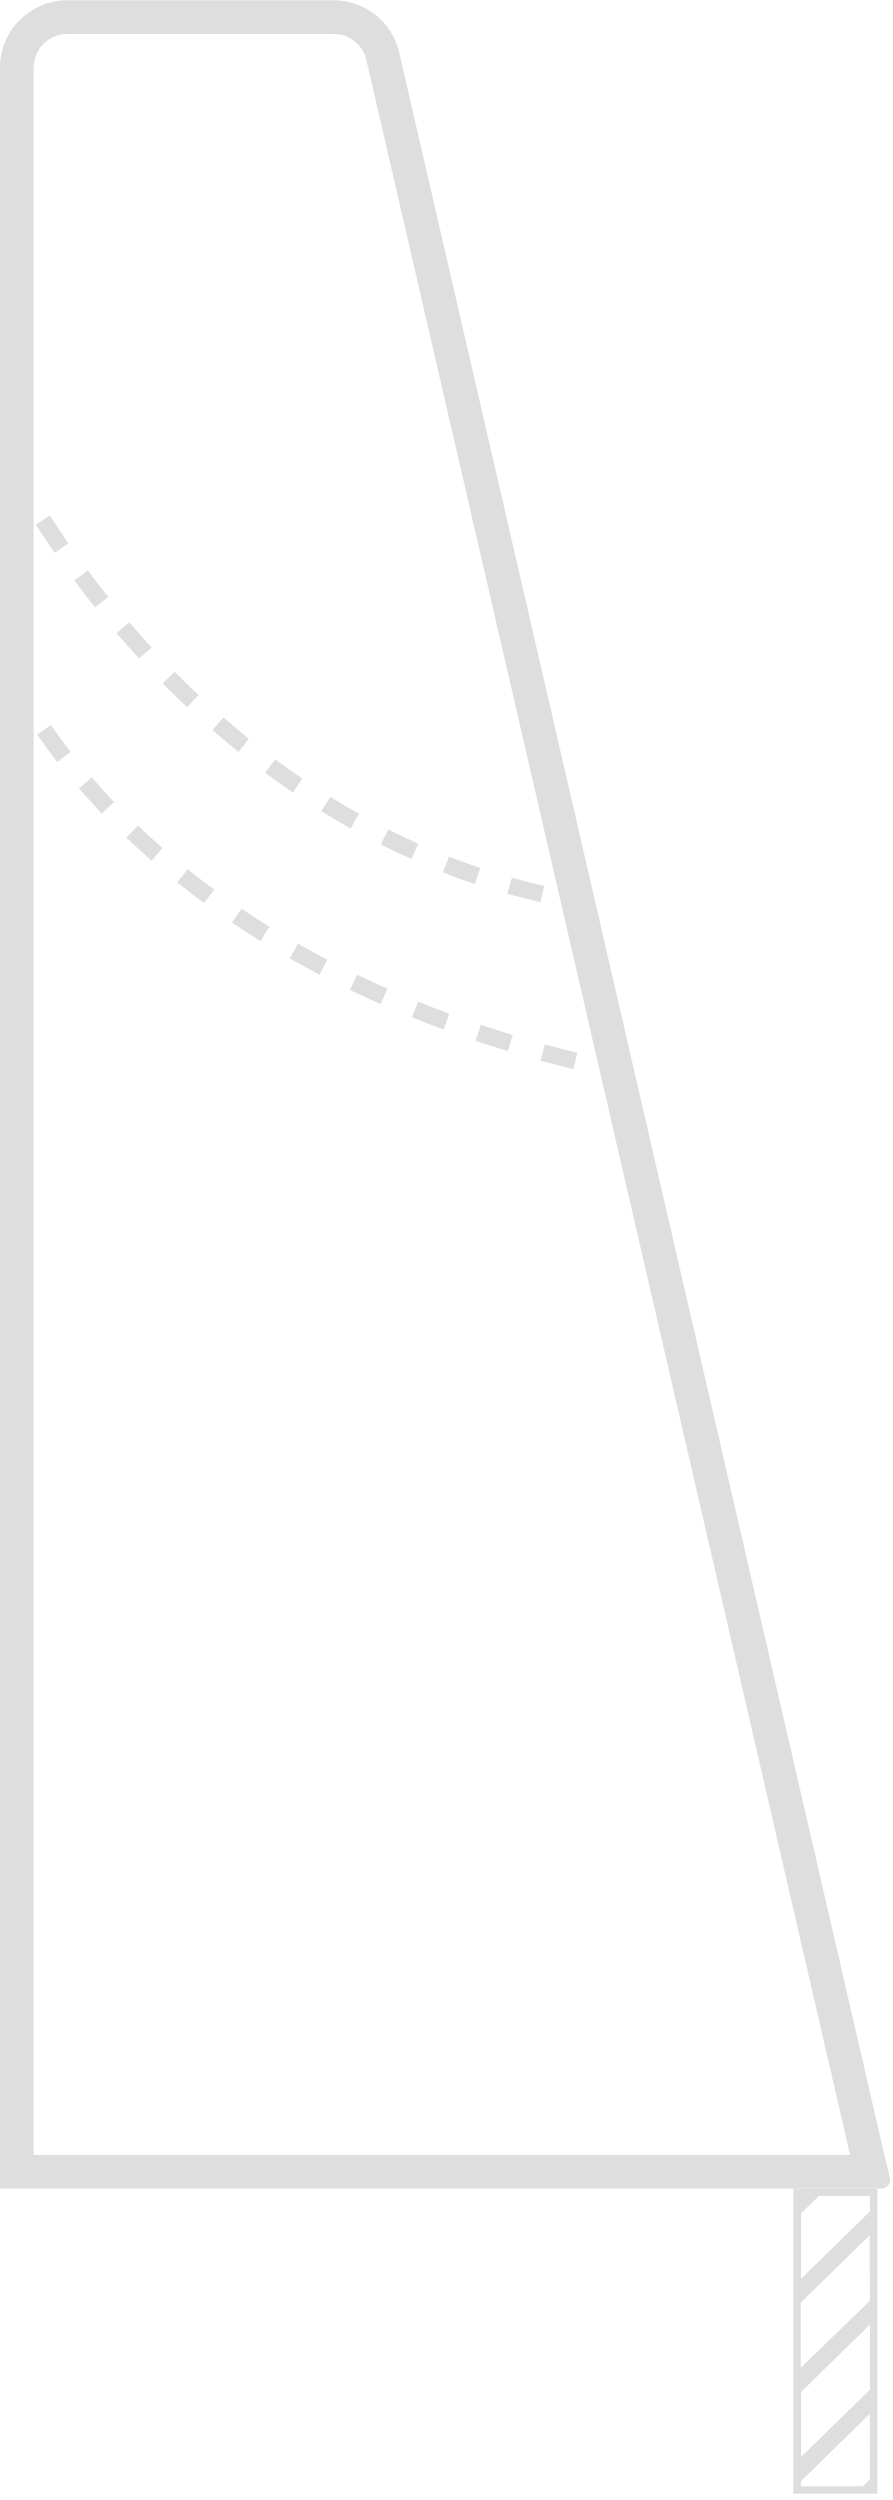
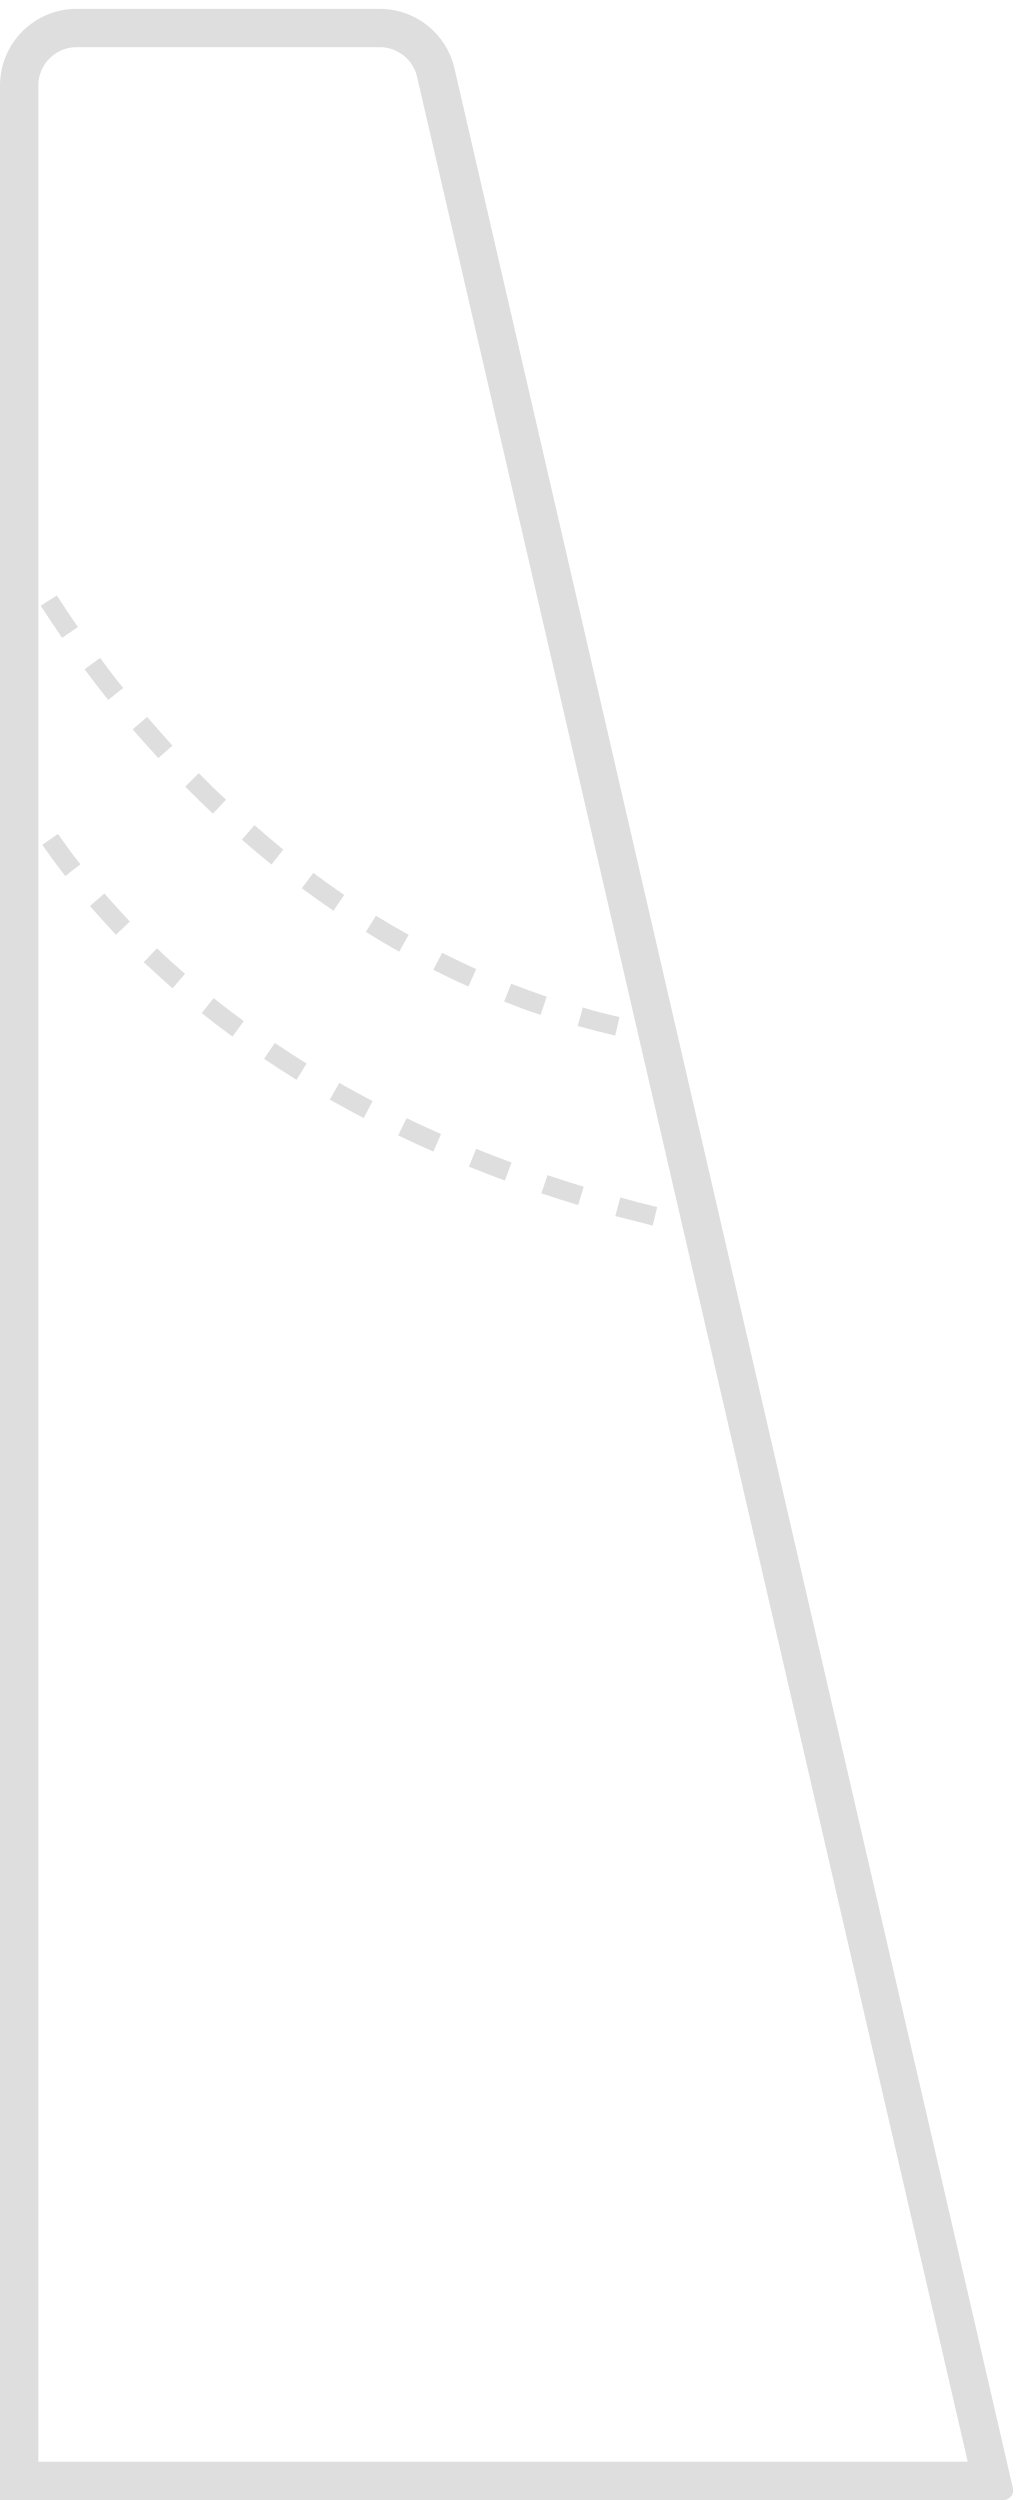
<svg xmlns="http://www.w3.org/2000/svg" width="100%" height="100%" fill="#DEDEDE">
-   <svg viewBox="0 0 106 297" preserveAspectRatio="xMinYMax meet">
+   <svg viewBox="0 0 106 260" preserveAspectRatio="xMinYMax meet" y="0">
    <g>
      <g>
-         <path d="M98.18,260H94.25v36.25h10V260Zm-3,2.94,2.11-2.06h6.07v1.83l-8.18,8Zm8.18,31.6-.85.83H95.16v-.6l8.18-8Zm-8.18-2.66v-7.72l8.18-8v7.73Zm8.18-18.56-2.22,2.15-6,5.81v-7.73l8.18-8Z" />
        <path d="M105.72,258.78,47.43,6.2A8,8,0,0,0,39.64,0H8A8,8,0,0,0,0,8V260H104.74A1,1,0,0,0,105.72,258.78ZM4,256V8A4,4,0,0,1,8,4H39.64a4,4,0,0,1,3.89,3.1L101,256Z" />
        <path d="M21.05,104.81q1.57,1.26,3.21,2.46l1.18-1.62c-1.06-.77-2.12-1.58-3.14-2.4Z" />
        <path d="M27.56,109.59c1.1.74,2.24,1.48,3.39,2.19l1.05-1.7c-1.12-.7-2.24-1.42-3.32-2.15Z" />
        <path d="M34.42,113.84c1.16.66,2.35,1.31,3.54,1.93l.93-1.77c-1.17-.62-2.34-1.25-3.48-1.9Z" />
        <path d="M15,99.5c1,.92,2,1.84,3,2.73l1.31-1.51c-1-.87-2-1.76-2.92-2.67Z" />
        <path d="M4.41,87.25c.76,1.09,1.57,2.19,2.4,3.26l1.58-1.23c-.81-1-1.6-2.11-2.34-3.17Z" />
        <path d="M41.56,117.58c1.21.58,2.43,1.14,3.67,1.69l.8-1.83c-1.21-.54-2.41-1.09-3.6-1.66Z" />
        <path d="M9.38,93.64c.88,1,1.79,2,2.72,3l1.45-1.38c-.91-1-1.8-1.94-2.65-2.93Z" />
        <path d="M48.94,120.84c1.25.5,2.5,1,3.76,1.45l.69-1.88c-1.24-.46-2.47-.93-3.7-1.43Z" />
        <path d="M60.34,124.85l.58-1.91c-1.26-.39-2.53-.79-3.78-1.21l-.64,1.9C57.78,124.05,59.06,124.46,60.34,124.85Z" />
        <path d="M68.12,127l.47-1.94c-1.28-.31-2.57-.64-3.85-1L64.22,126C65.52,126.31,66.82,126.65,68.12,127Z" />
        <path d="M35.92,92.48c-1.08-.74-2.16-1.51-3.22-2.3l-1.2,1.6c1.09.81,2.19,1.6,3.3,2.35Z" />
        <path d="M42.65,96.65c-1.14-.64-2.29-1.31-3.41-2l-1.06,1.69c1.15.72,2.32,1.41,3.48,2.07Z" />
        <path d="M8.13,64.52c-.75-1.09-1.49-2.19-2.2-3.3L4.25,62.3c.72,1.12,1.47,2.24,2.23,3.35Z" />
        <path d="M29.56,87.75c-1-.83-2-1.68-3-2.55l-1.32,1.51c1,.88,2.05,1.75,3.1,2.6Z" />
        <path d="M12.86,70.88c-.82-1-1.64-2.08-2.42-3.14L8.83,68.93c.8,1.08,1.63,2.15,2.46,3.2Z" />
        <path d="M57.06,103.1c-1.24-.42-2.49-.87-3.71-1.35l-.73,1.86c1.25.49,2.53,1,3.8,1.39Z" />
        <path d="M49.7,100.22c-1.19-.54-2.39-1.11-3.56-1.7l-.91,1.78c1.21.61,2.43,1.2,3.66,1.74Z" />
        <path d="M64.66,105.23c-1.28-.29-2.57-.61-3.83-1l-.54,1.93c1.29.36,2.61.7,3.92,1Z" />
        <path d="M23.59,82.54c-1-.9-1.91-1.83-2.84-2.77l-1.42,1.41c.94.95,1.91,1.9,2.89,2.82Z" />
        <path d="M18,76.9c-.9-1-1.78-2-2.64-3l-1.52,1.3c.87,1,1.78,2,2.68,3Z" />
      </g>
    </g>
  </svg>
</svg>
